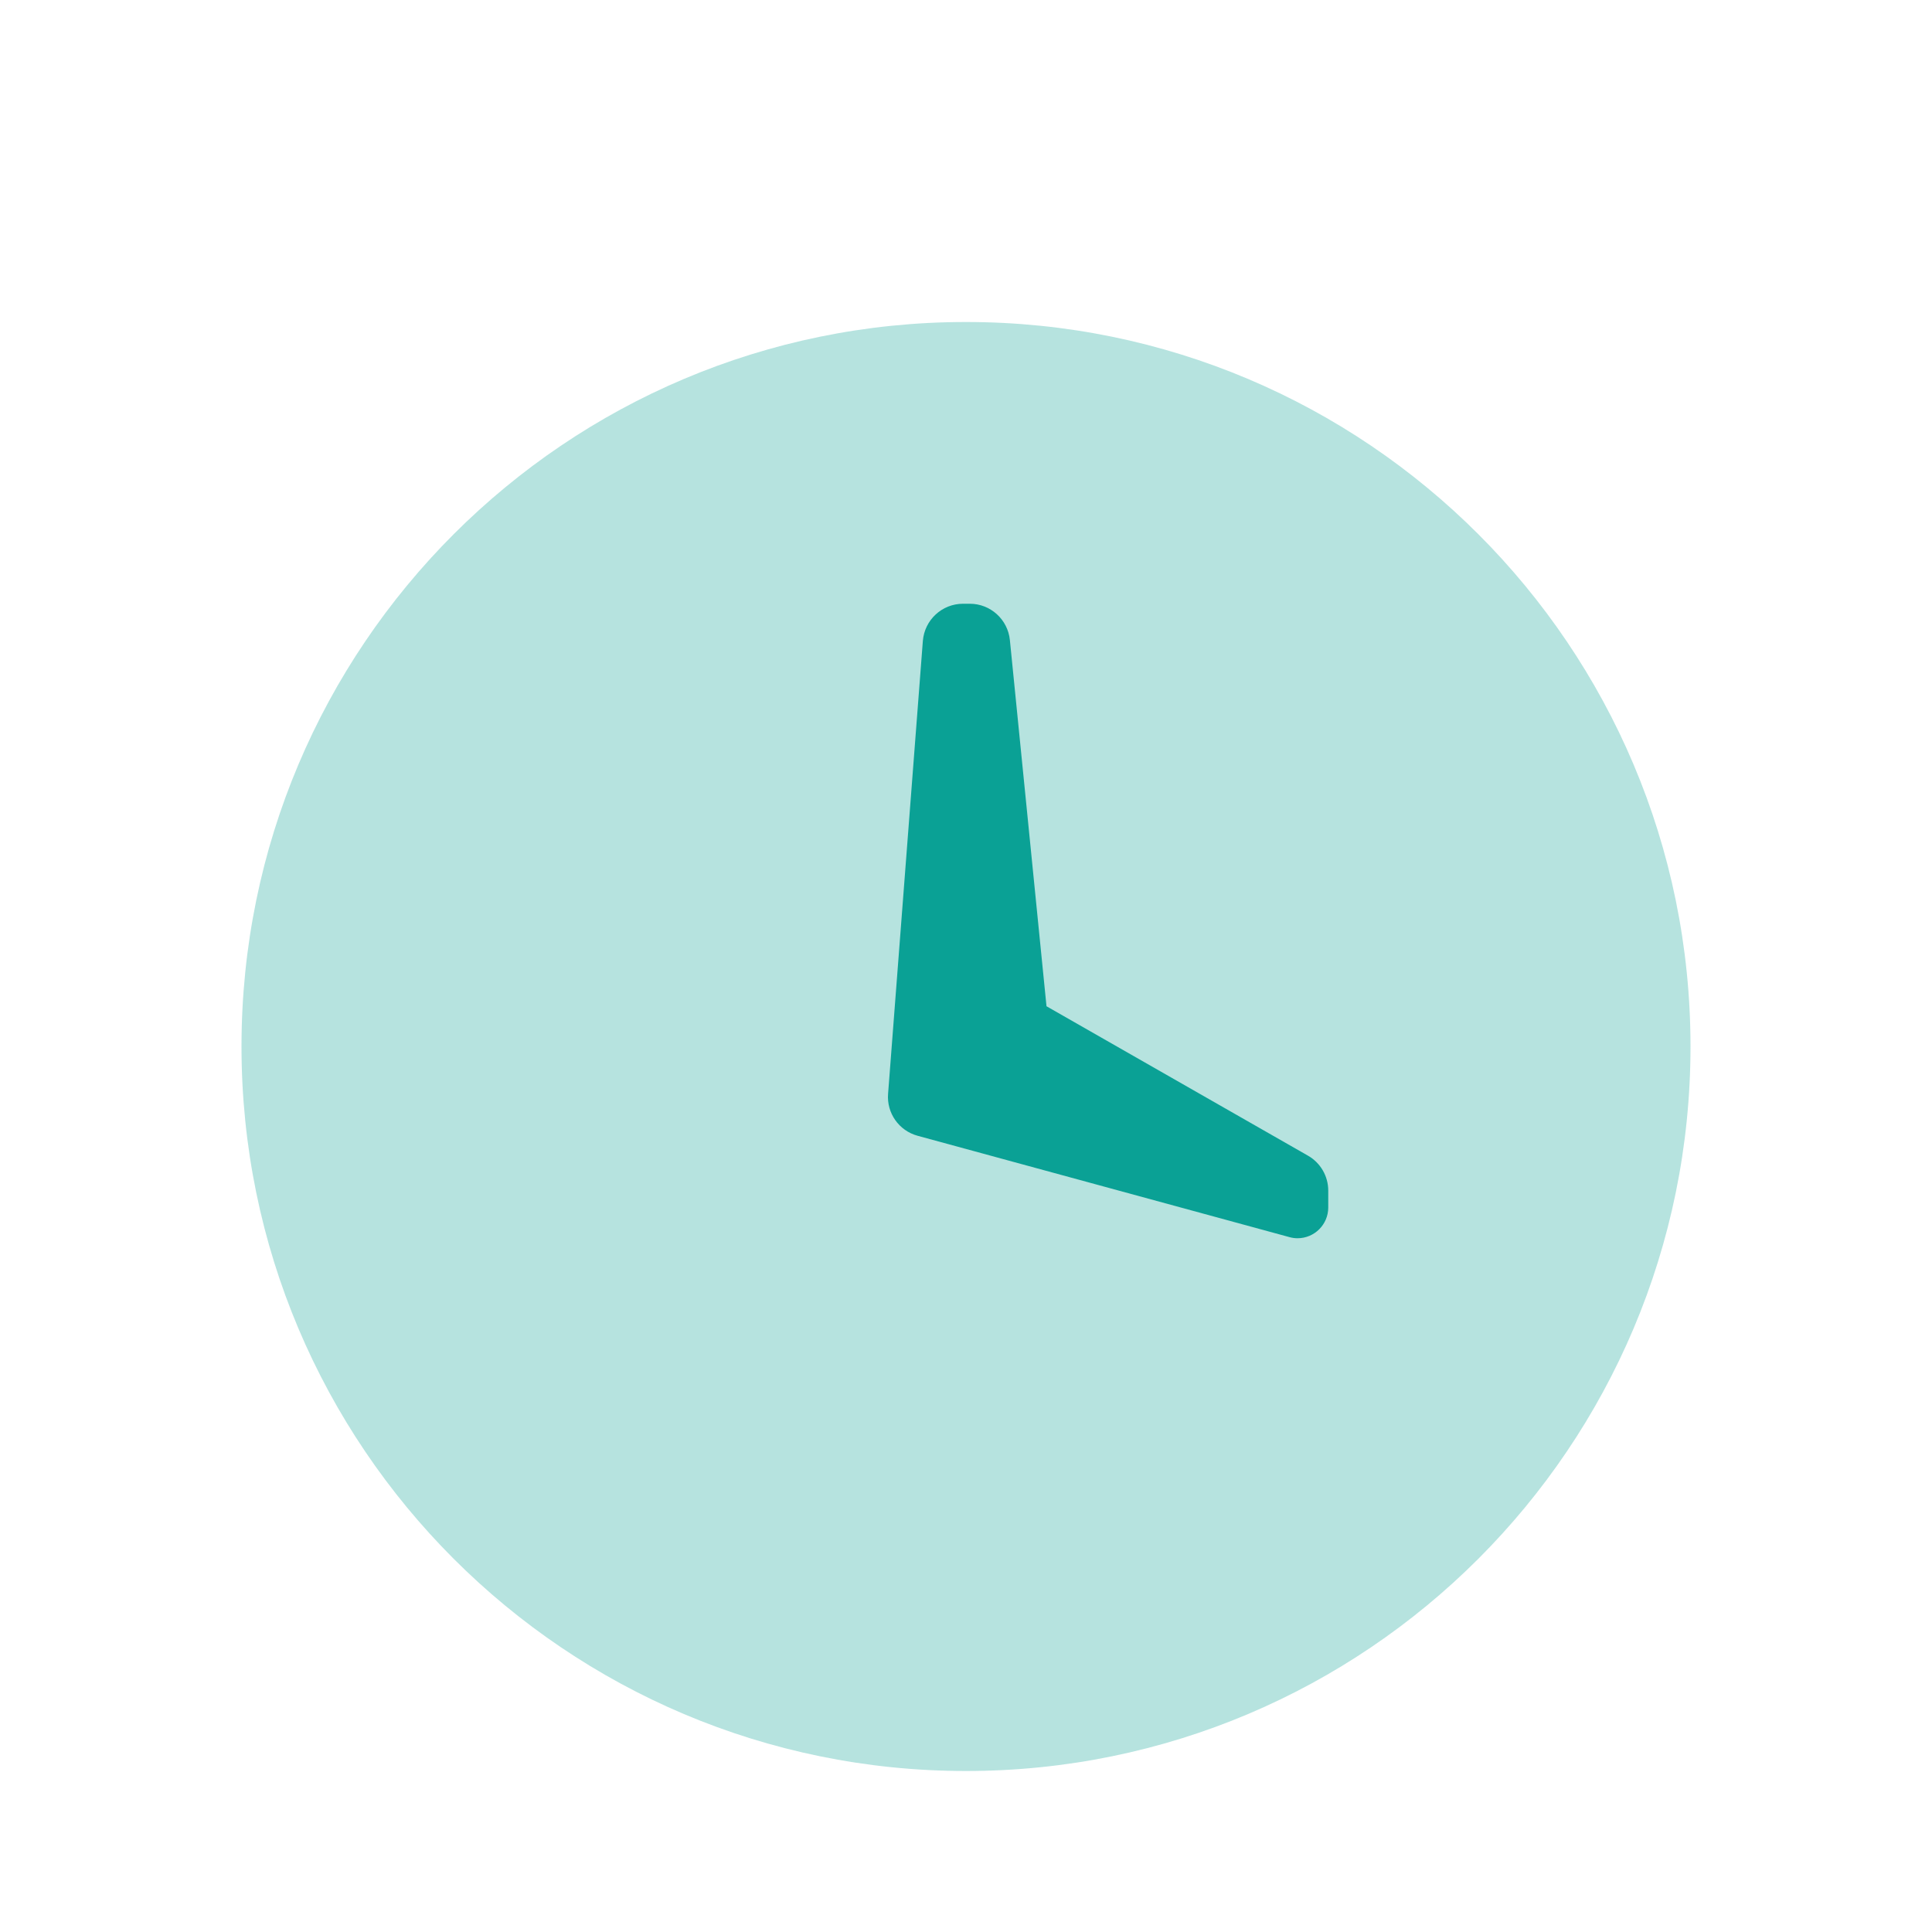
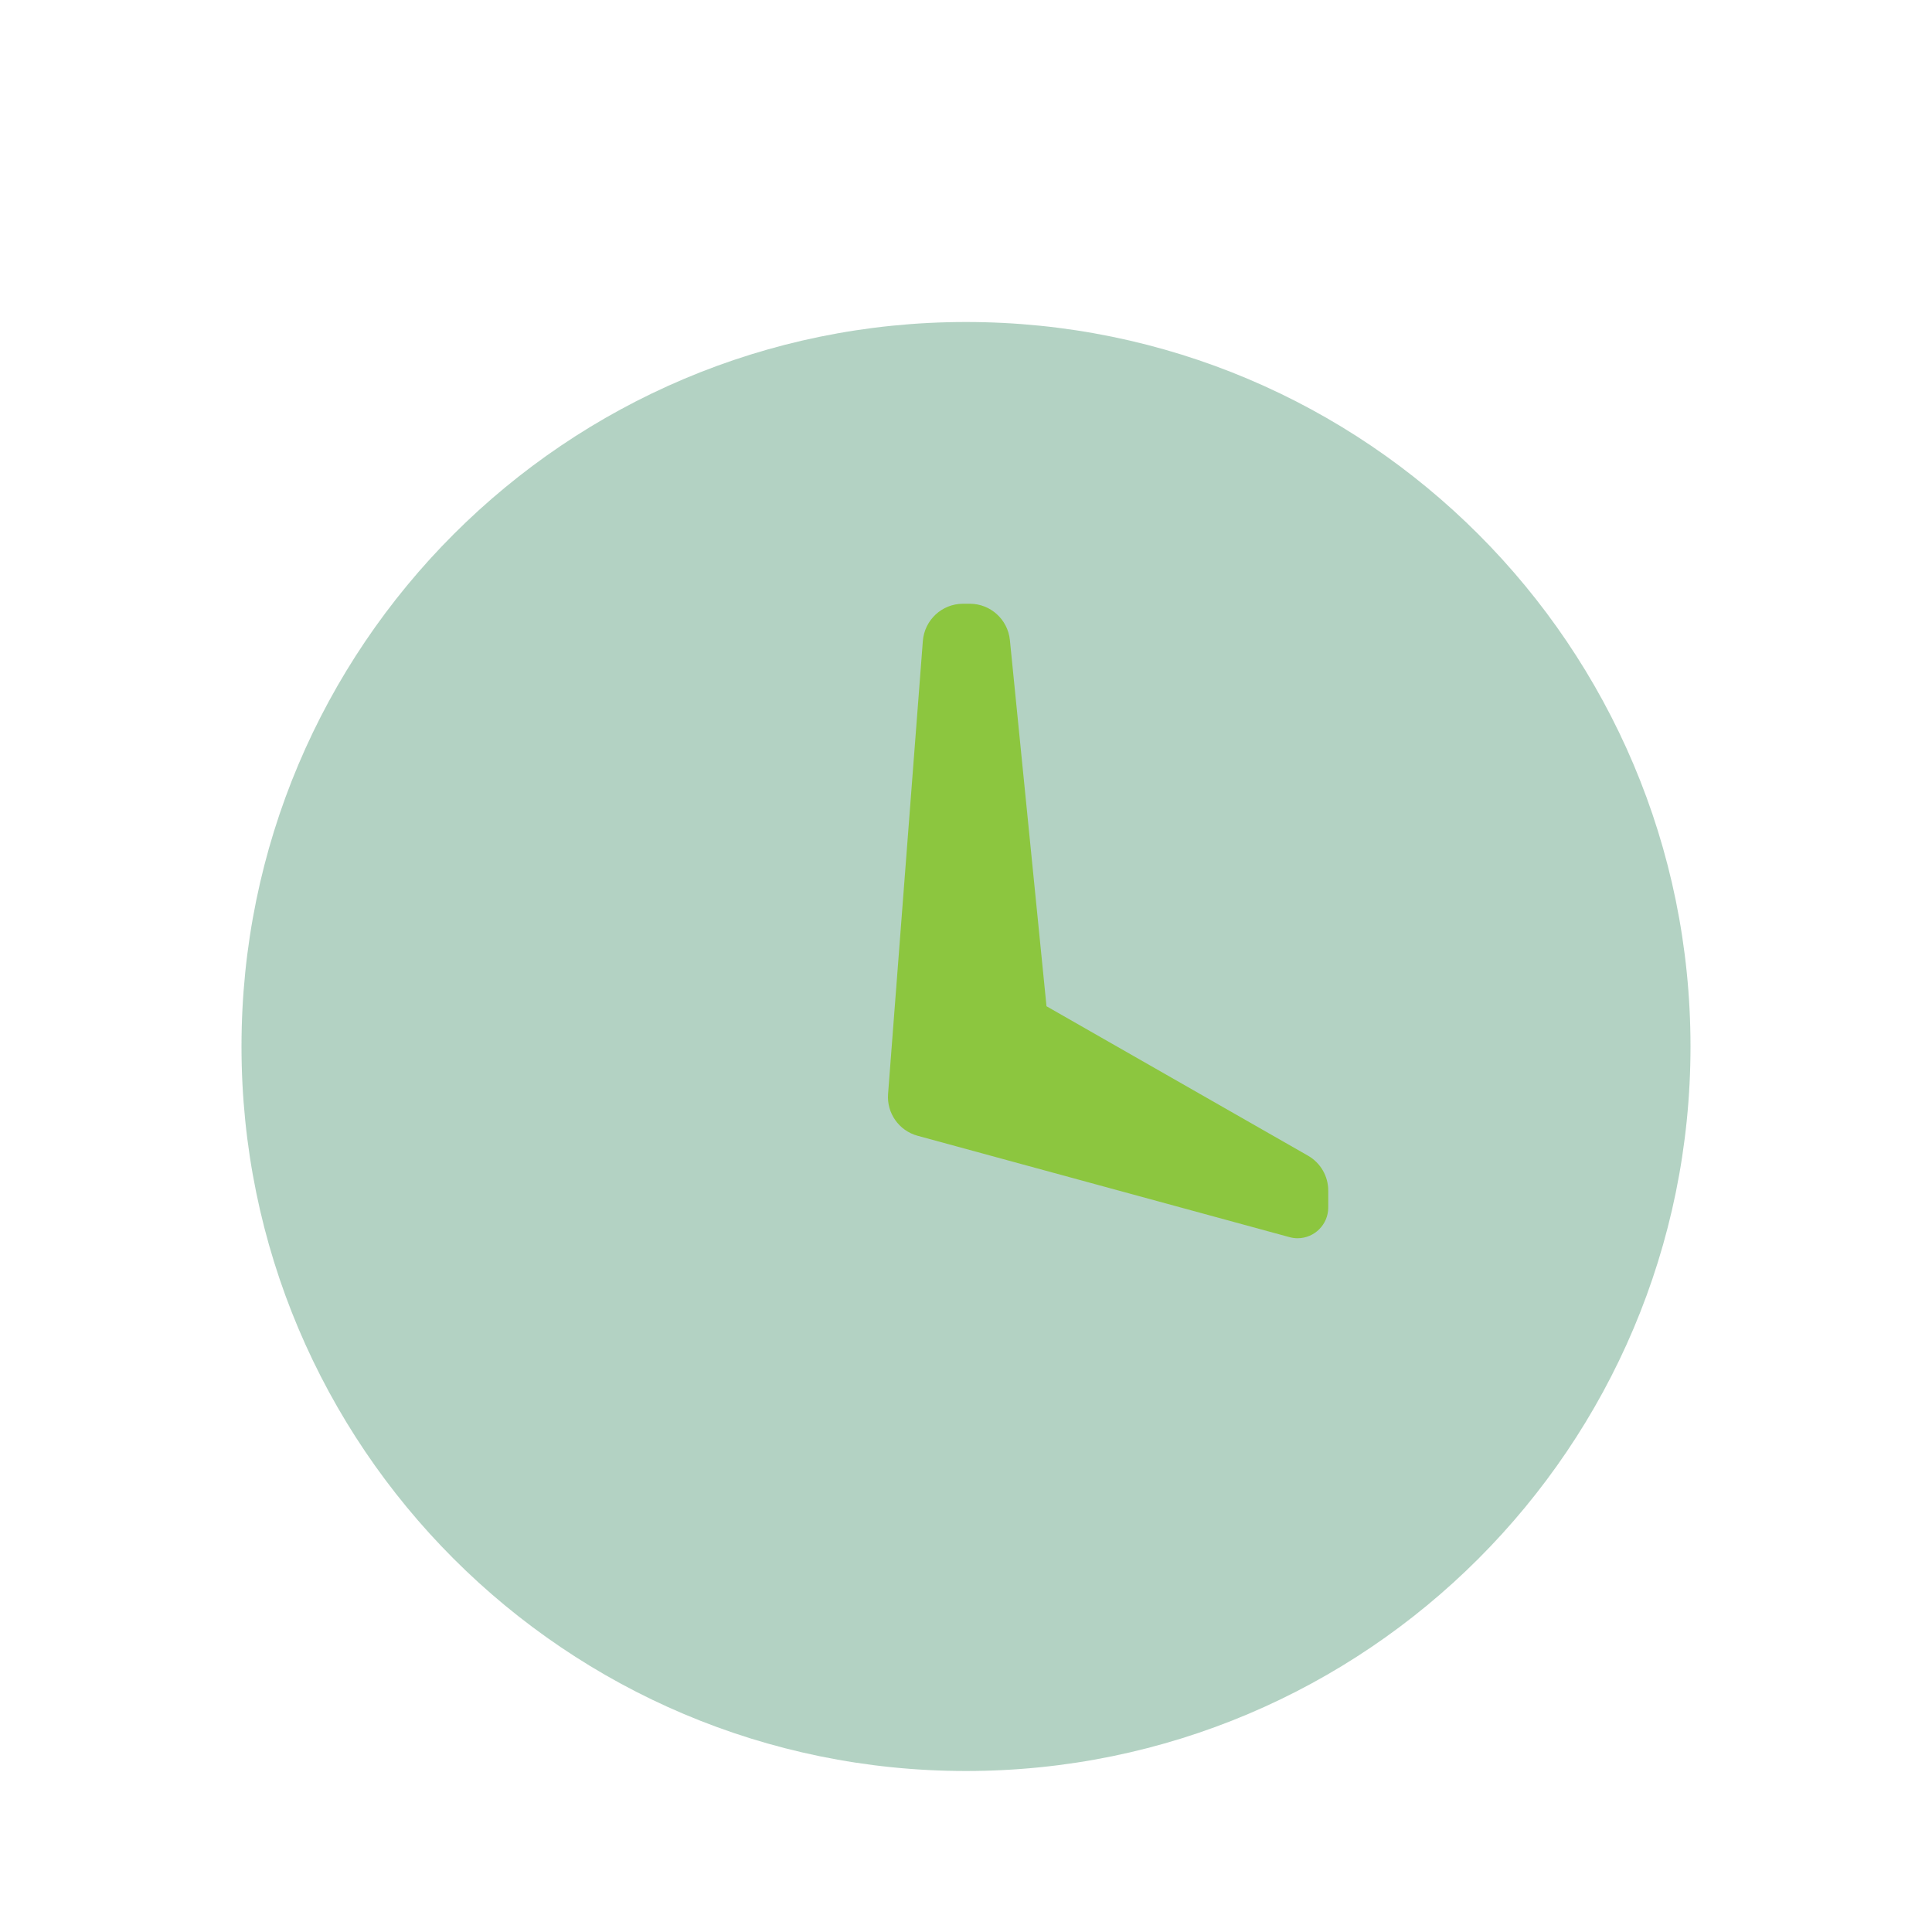
<svg xmlns="http://www.w3.org/2000/svg" width="24px" height="24px" viewBox="0 0 24 24" version="1.1">
  <defs />
  <g id="Stockholm-icons-/-Home-/-Clock" stroke="none" stroke-width="1" fill="none" fill-rule="evenodd">
    <rect id="bound" x="0" y="0" width="24" height="24" />
-     <path d="M12,22 C7.029,22 3,17.971 3,13 C3,8.029 7.029,4 12,4 C16.971,4 21,8.029 21,13 C21,17.971 16.971,22 12,22 Z" id="Mask" fill="#0aa195" opacity="0.3" />
-     <path d="M11.963,7.5 L12.048,7.5 C12.304,7.5 12.519,7.695 12.545,7.95 L13,12.5 L16.248,14.356 C16.404,14.445 16.5,14.611 16.5,14.79 L16.5,15 C16.5,15.211 16.329,15.382 16.118,15.382 C16.084,15.382 16.05,15.377 16.018,15.368 L11.399,14.109 C11.167,14.046 11.013,13.827 11.032,13.588 L11.464,7.962 C11.485,7.701 11.702,7.5 11.963,7.5 Z" id="Path-107" fill="#0aa195" />
+     <path d="M12,22 C7.029,22 3,17.971 3,13 C3,8.029 7.029,4 12,4 C16.971,4 21,8.029 21,13 C21,17.971 16.971,22 12,22 Z" id="Mask" fill="#006837" opacity="0.3" />
+     <path d="M11.963,7.5 L12.048,7.5 C12.304,7.5 12.519,7.695 12.545,7.95 L13,12.5 L16.248,14.356 C16.404,14.445 16.5,14.611 16.5,14.79 L16.5,15 C16.5,15.211 16.329,15.382 16.118,15.382 C16.084,15.382 16.05,15.377 16.018,15.368 L11.399,14.109 C11.167,14.046 11.013,13.827 11.032,13.588 L11.464,7.962 C11.485,7.701 11.702,7.5 11.963,7.5 Z" id="Path-107" fill="#8CC63F" />
  </g>
</svg>
